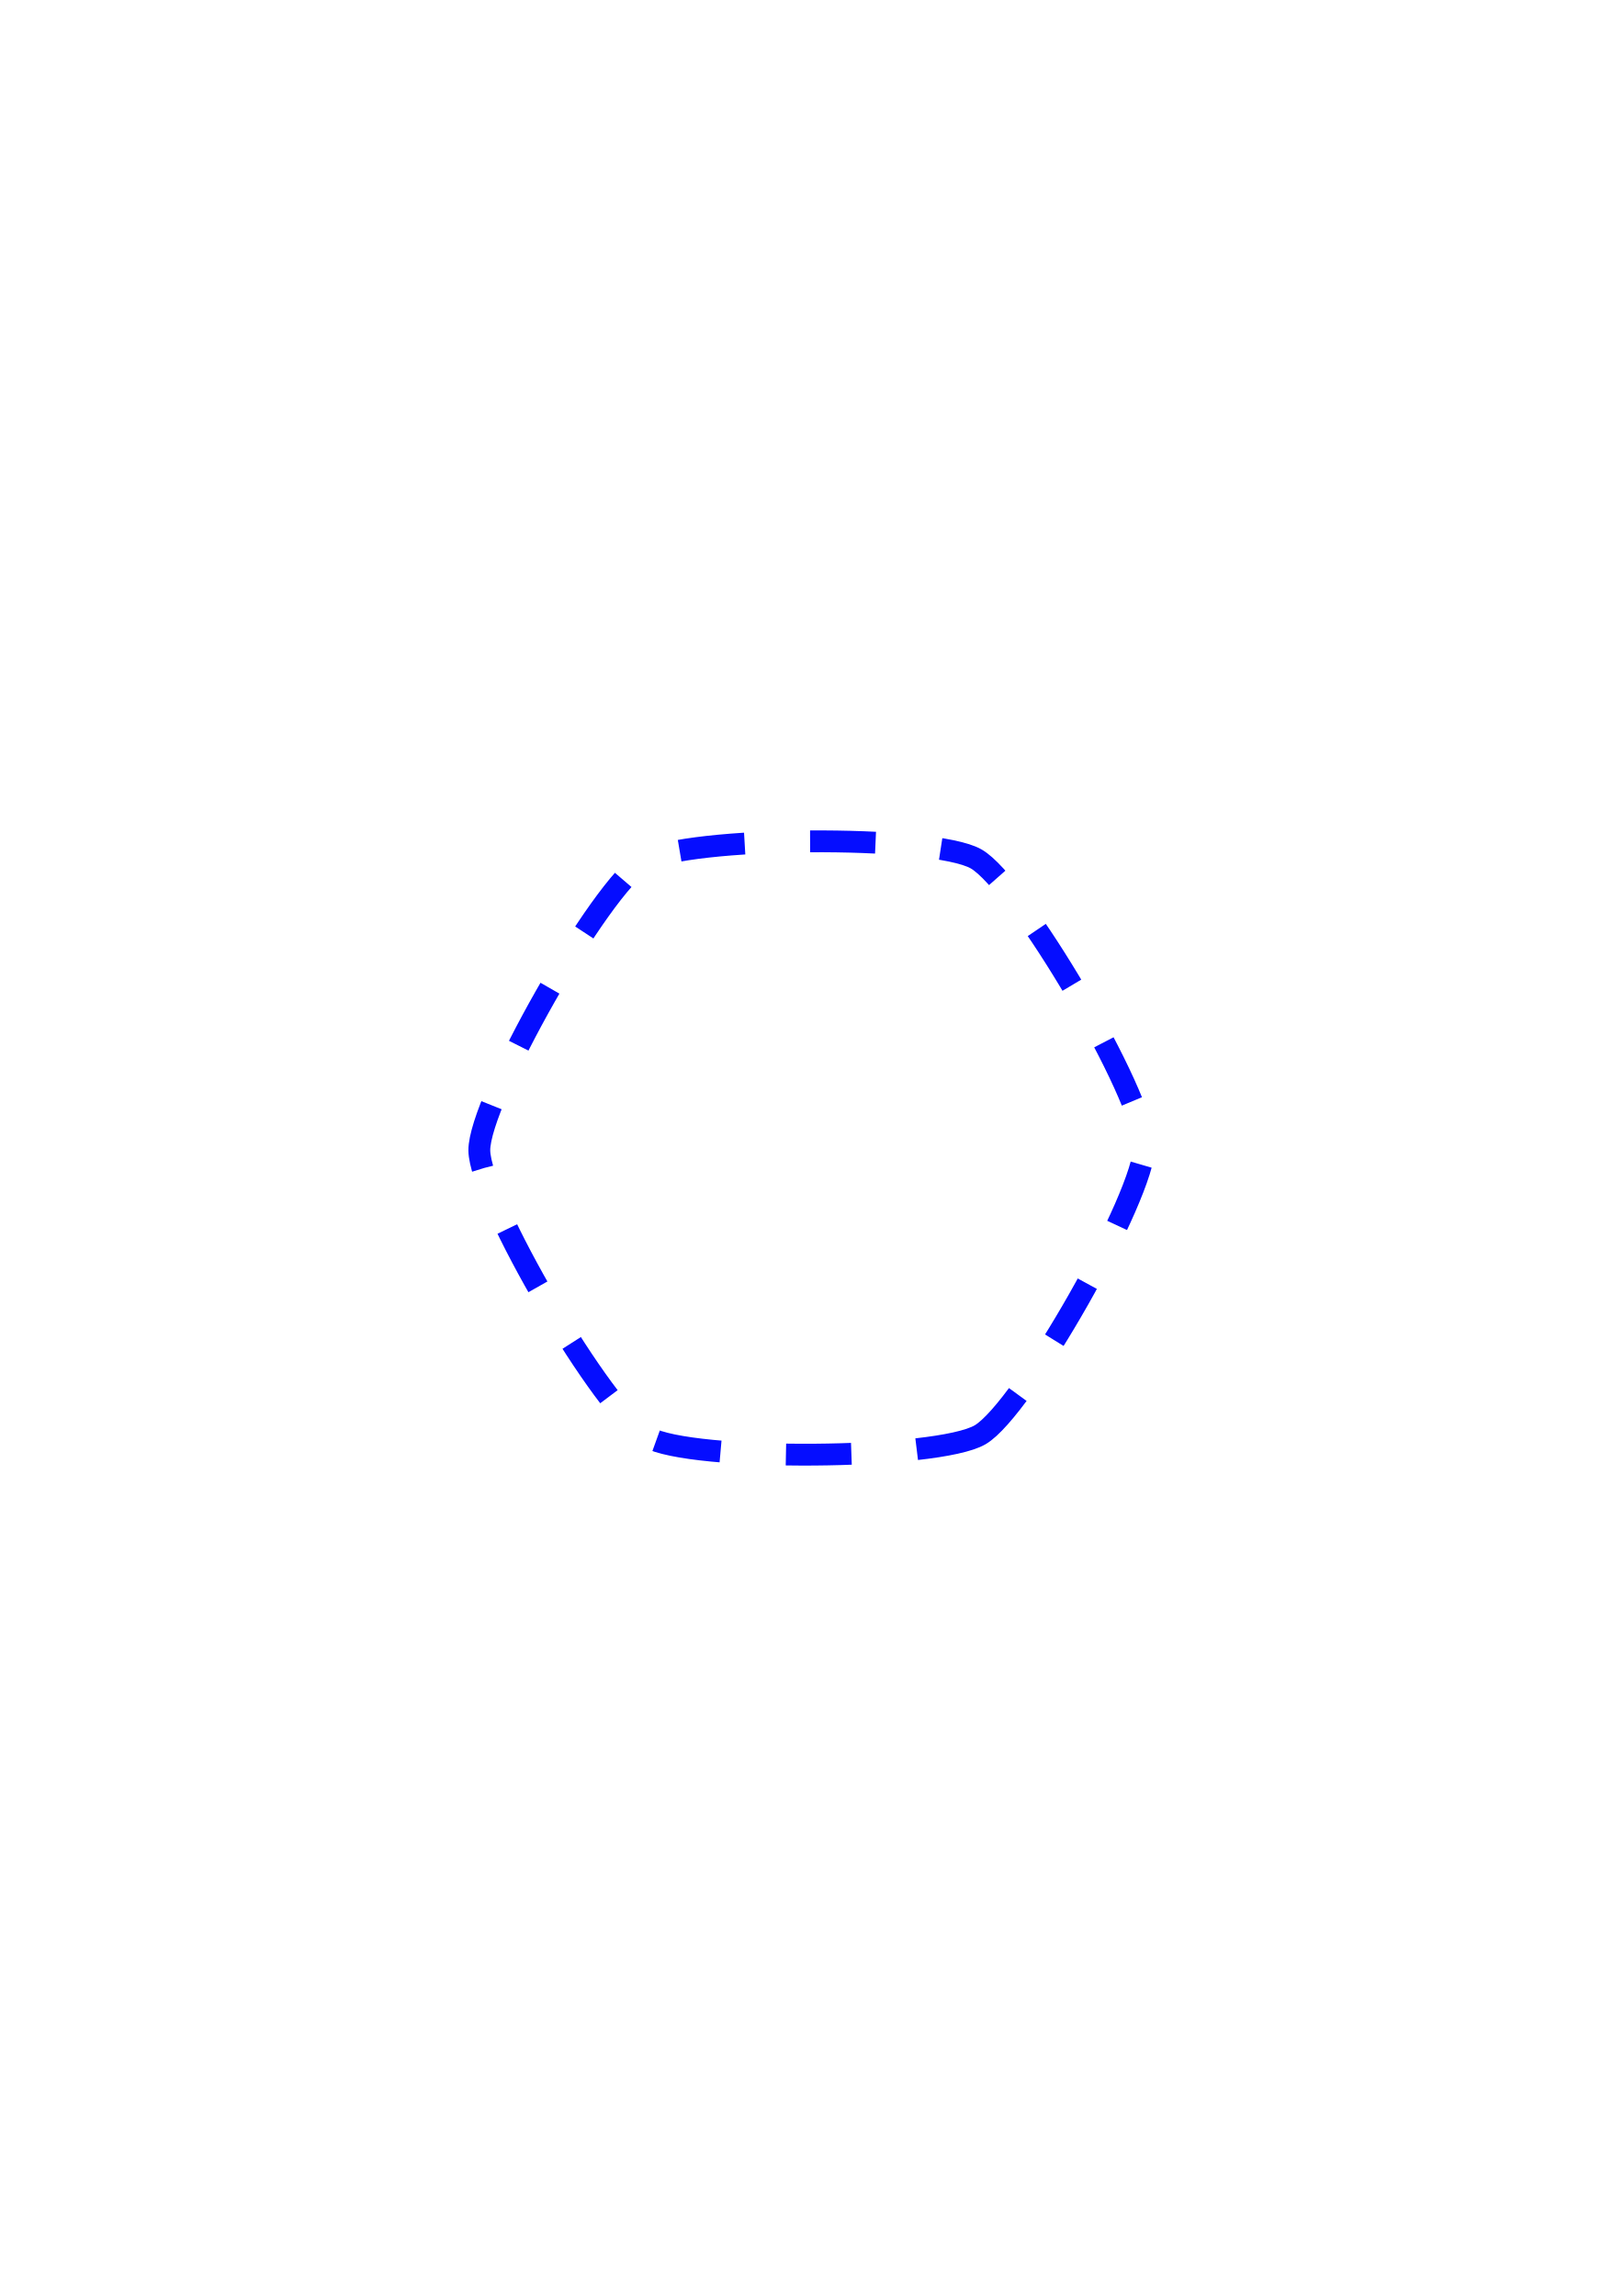
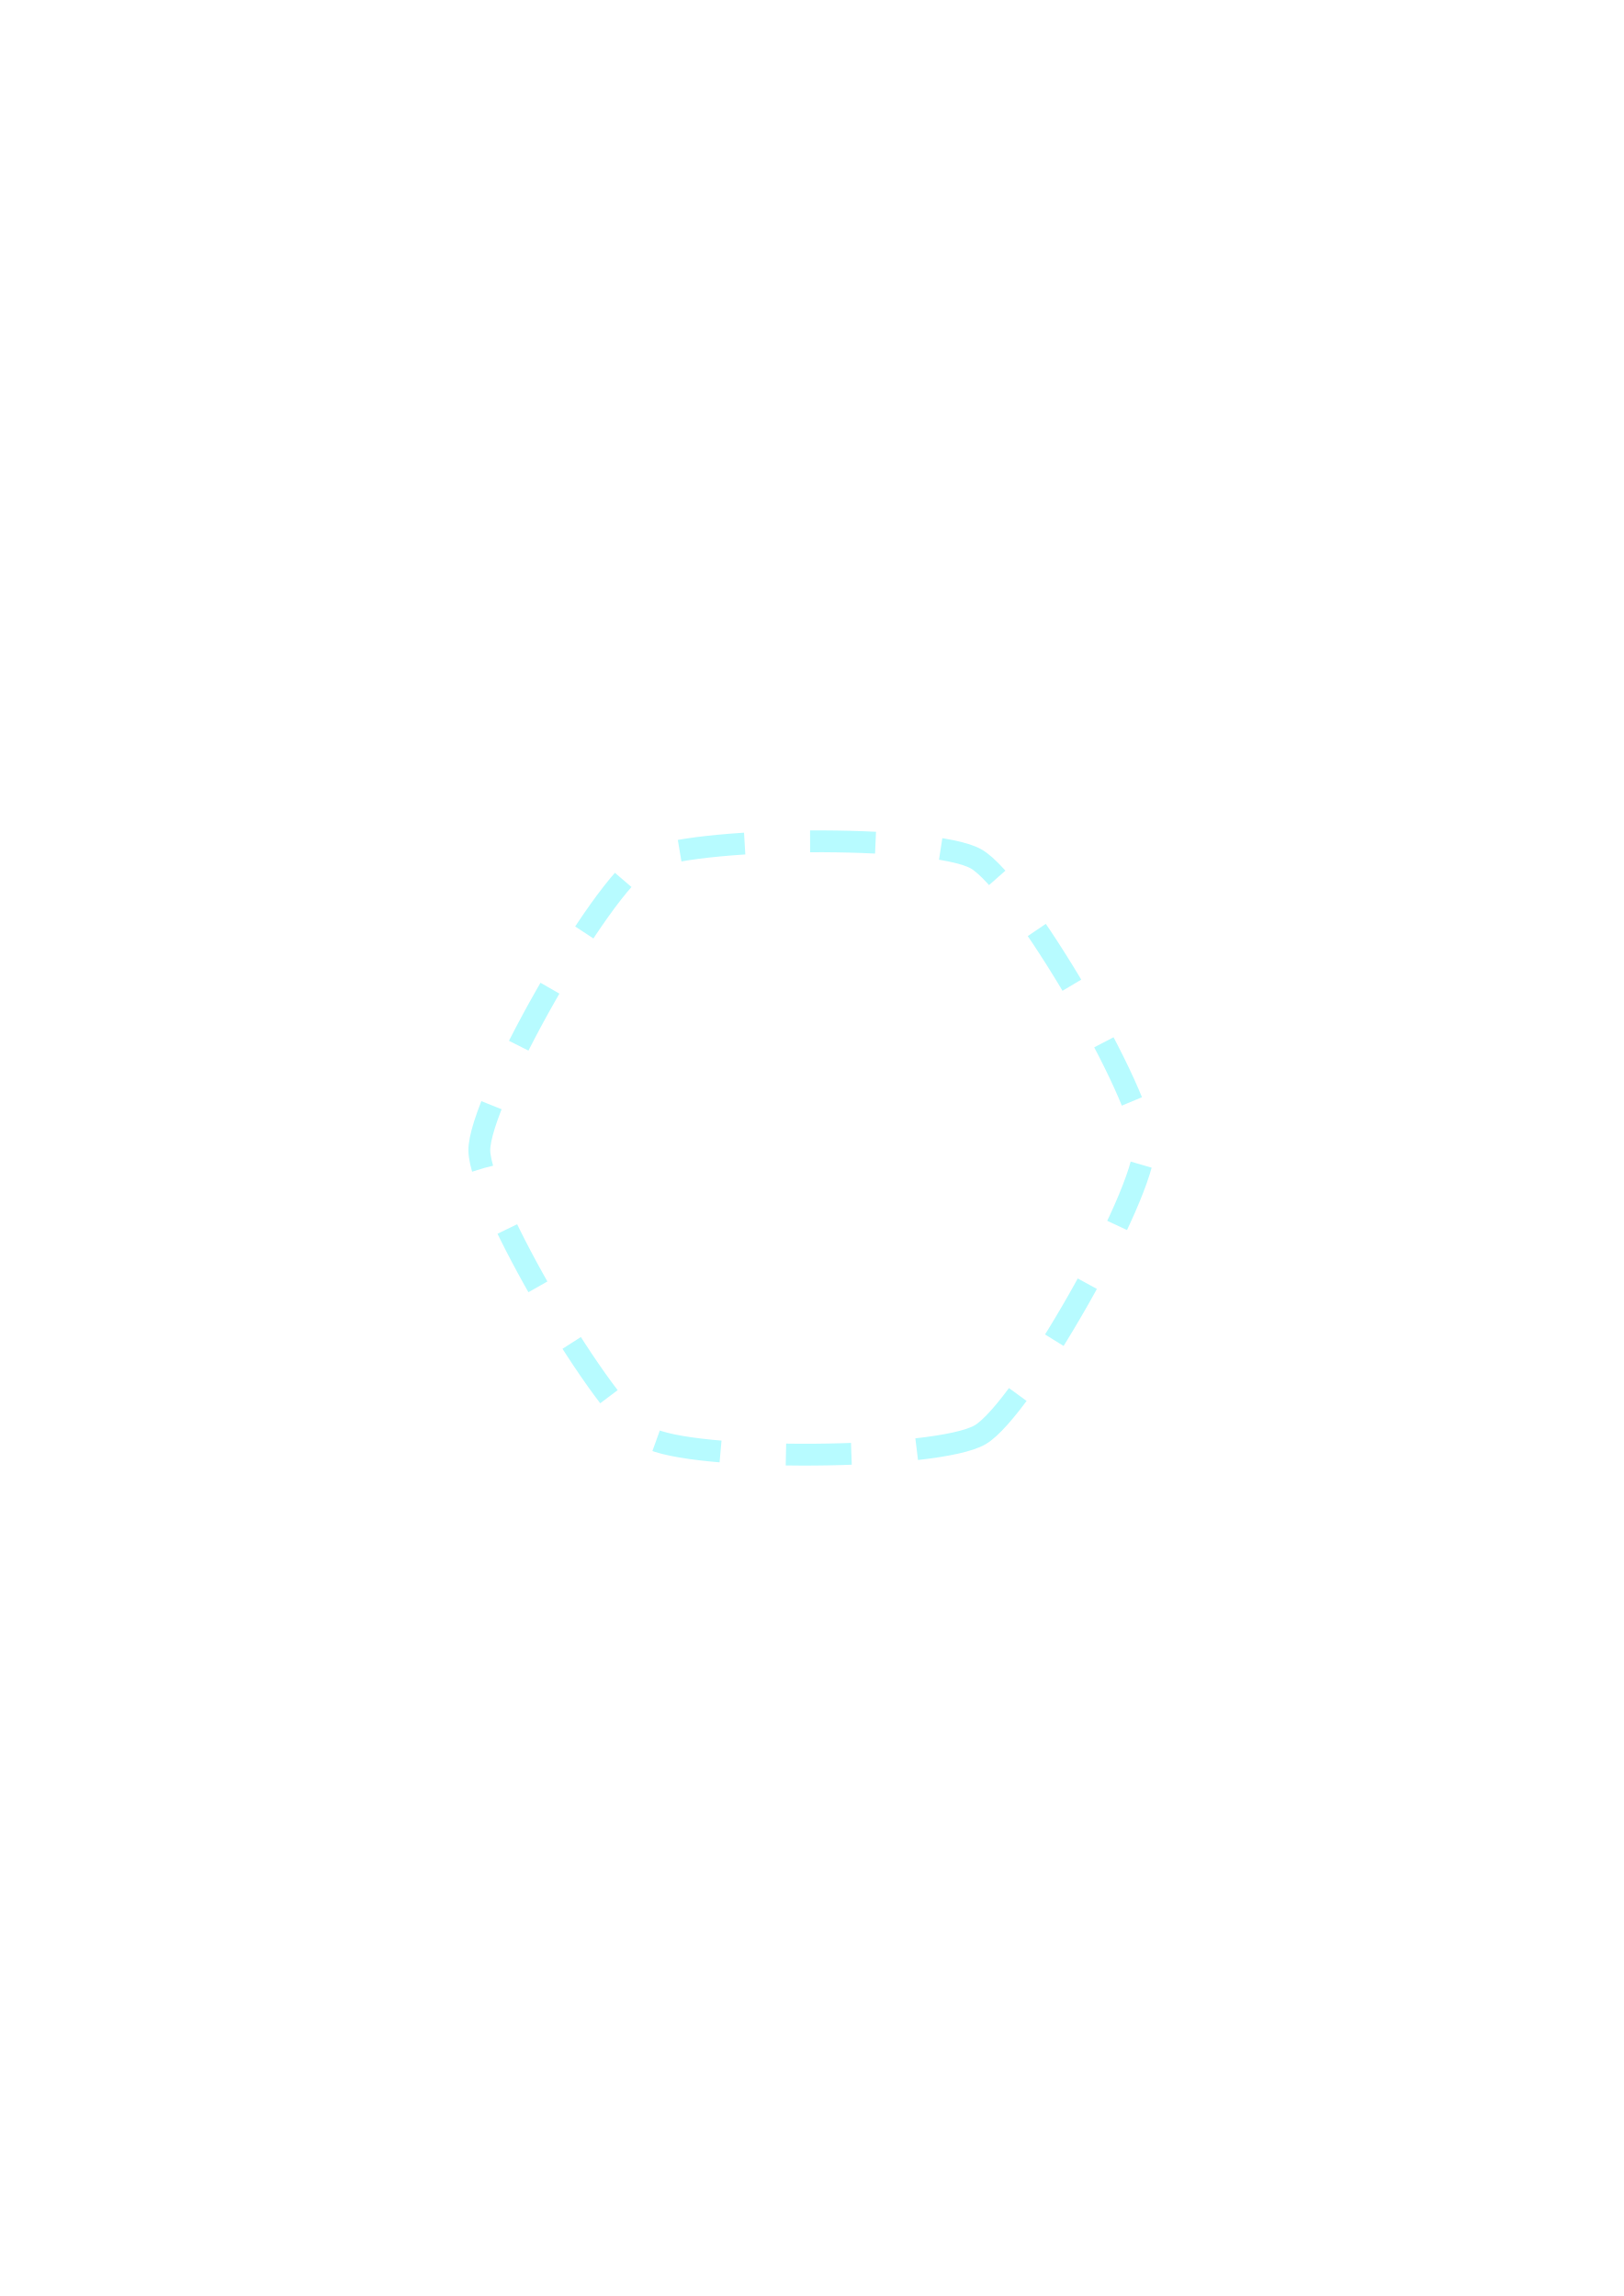
<svg xmlns="http://www.w3.org/2000/svg" width="744.094" height="1052.362" id="svg2" version="1.1">
  <defs id="defs4" />
  <g id="layer1">
-     <path style="fill:none;stroke:#050dff;stroke-width:10;stroke-miterlimit:4;stroke-opacity:1;stroke-dasharray:30, 30;stroke-dashoffset:0" id="path2985" d="m 330,419.505 c -19.714,11.571 -132.514,12.381 -152.392,1.093 -19.878,-11.287 -76.979,-108.57 -77.143,-131.429 -0.164,-22.859 55.535,-120.951 75.249,-132.522 19.714,-11.571 132.514,-12.381 152.392,-1.093 19.878,11.287 76.979,108.57 77.143,131.429 0.164,22.859 -55.535,120.951 -75.249,132.522 z" transform="translate(119.1901,238.1046)" />
+     <path style="fill:none;stroke:#b7fbff;stroke-width:10;stroke-miterlimit:4;stroke-opacity:1;stroke-dasharray:30, 30;stroke-dashoffset:0" id="path2985" d="m 330,419.505 c -19.714,11.571 -132.514,12.381 -152.392,1.093 -19.878,-11.287 -76.979,-108.57 -77.143,-131.429 -0.164,-22.859 55.535,-120.951 75.249,-132.522 19.714,-11.571 132.514,-12.381 152.392,-1.093 19.878,11.287 76.979,108.57 77.143,131.429 0.164,22.859 -55.535,120.951 -75.249,132.522 z" transform="translate(119.1901,238.1046)" />
  </g>
</svg>
